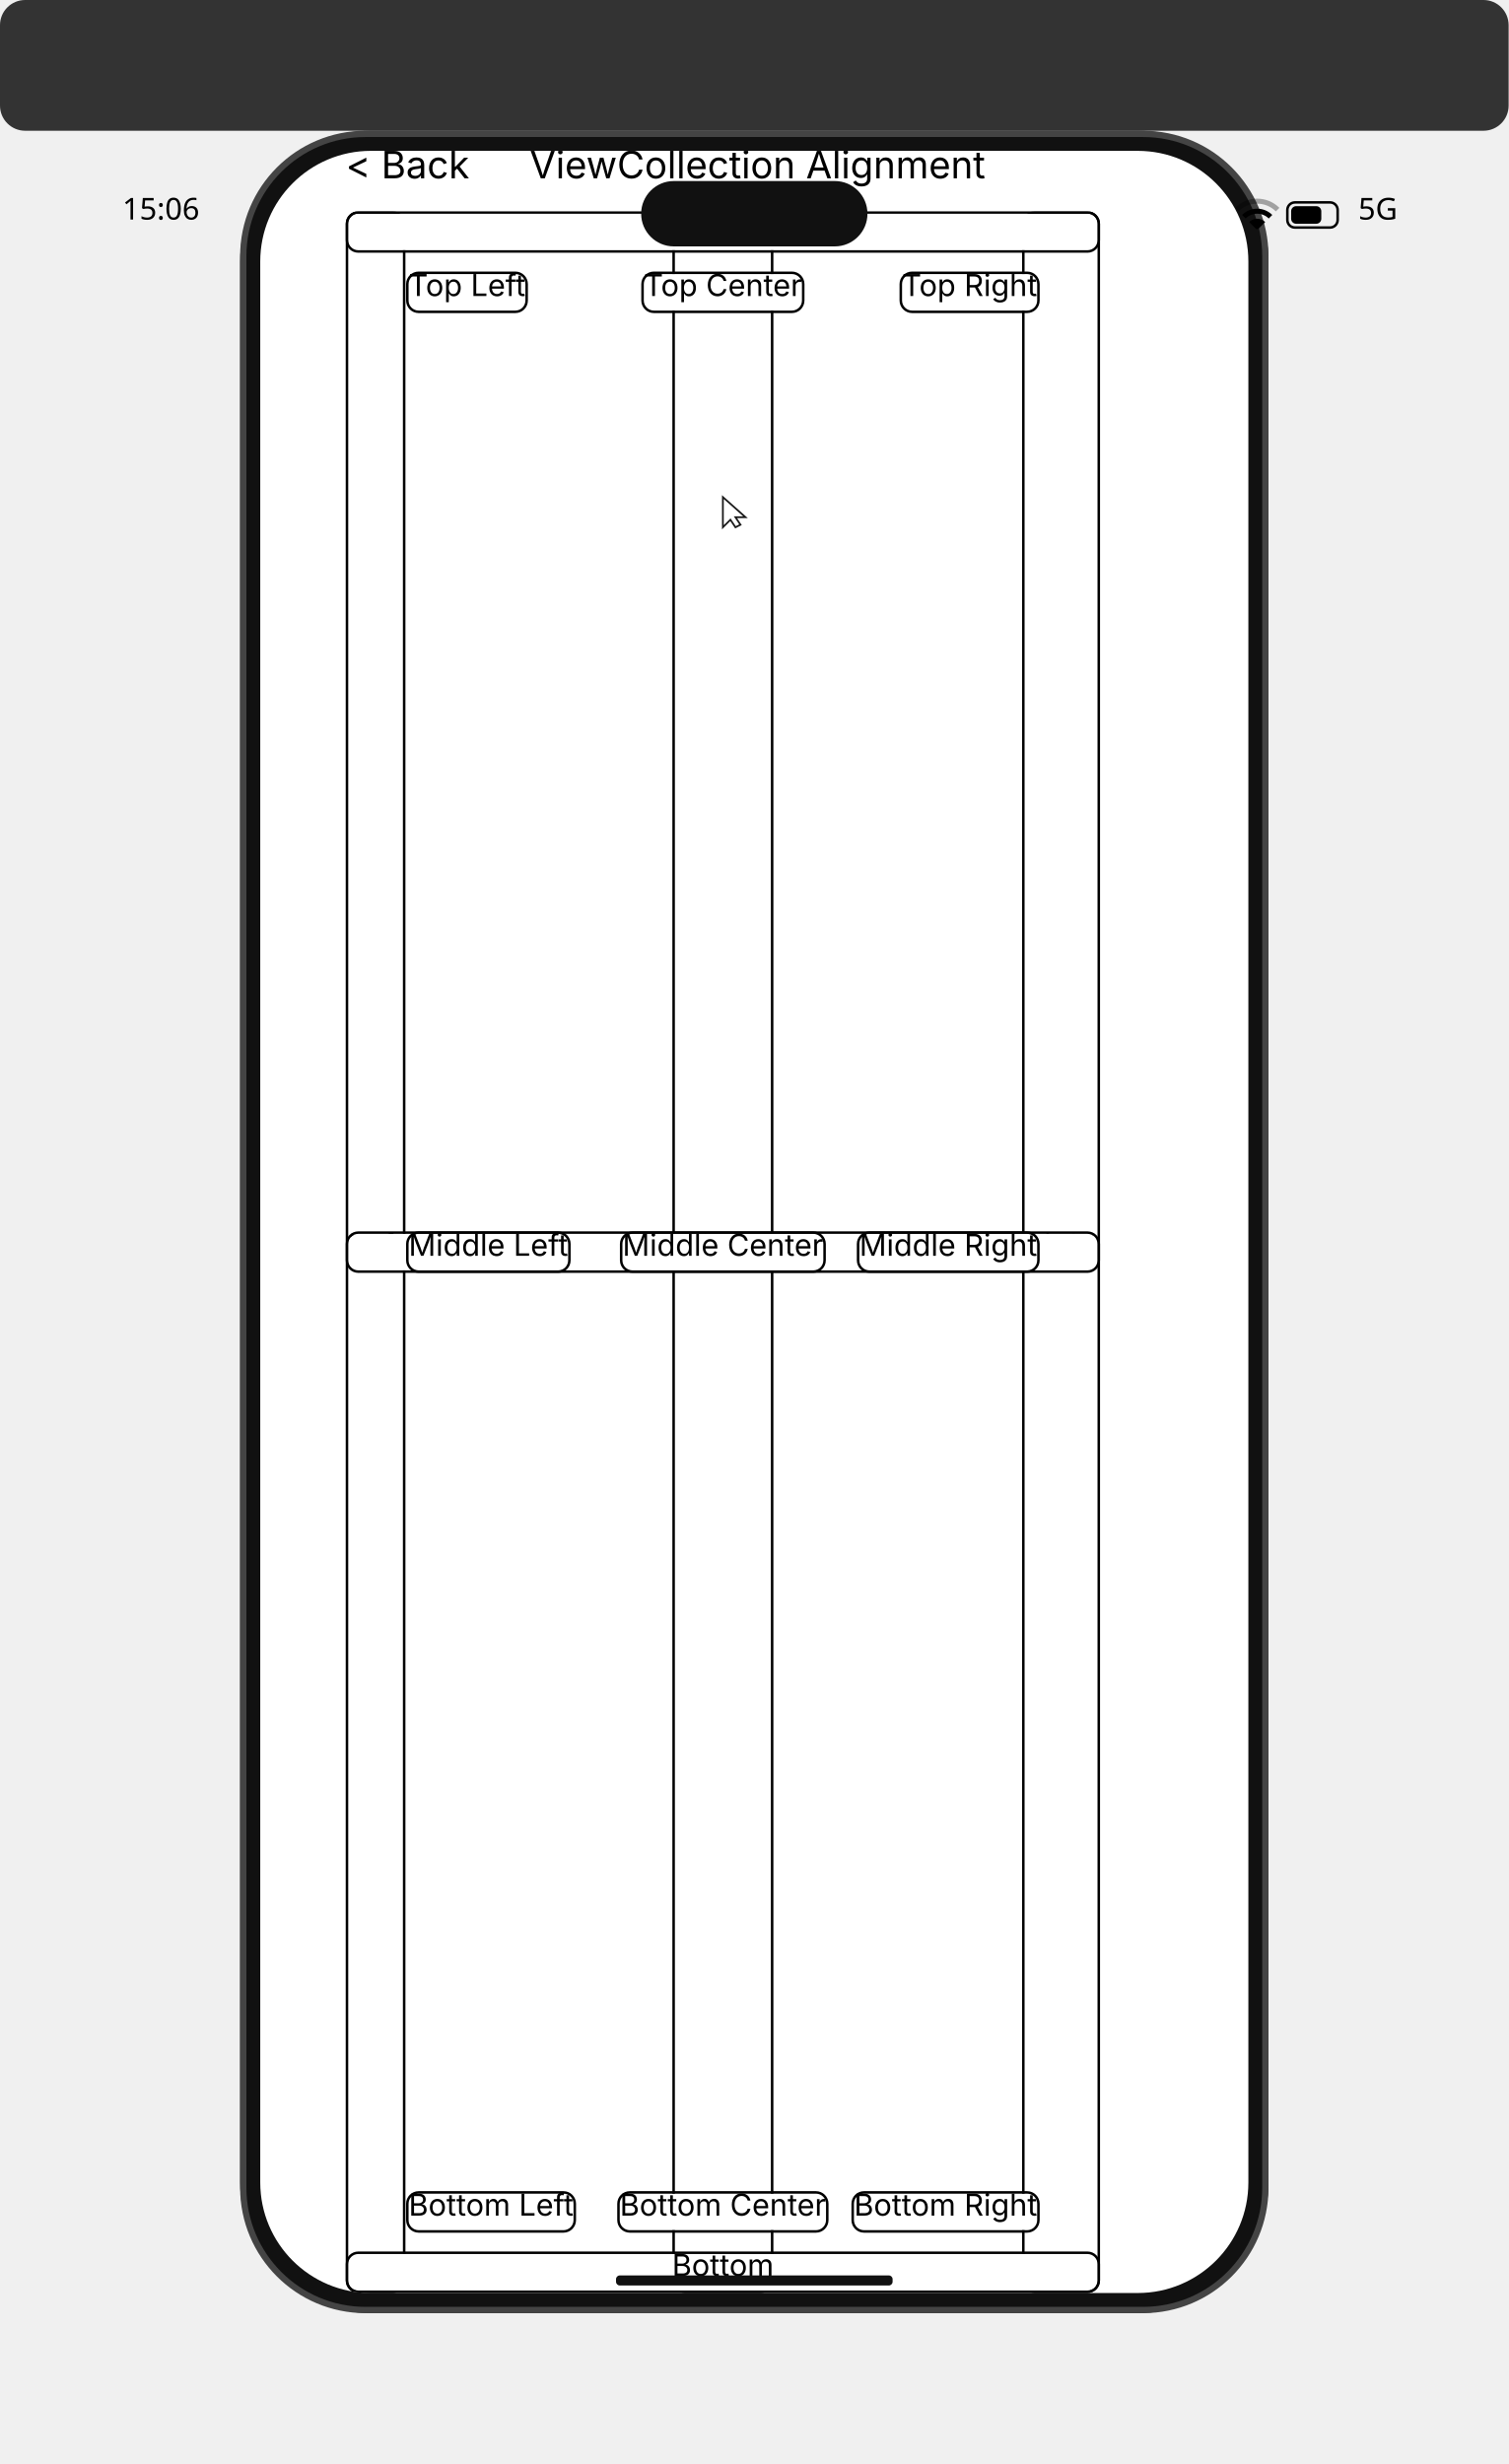
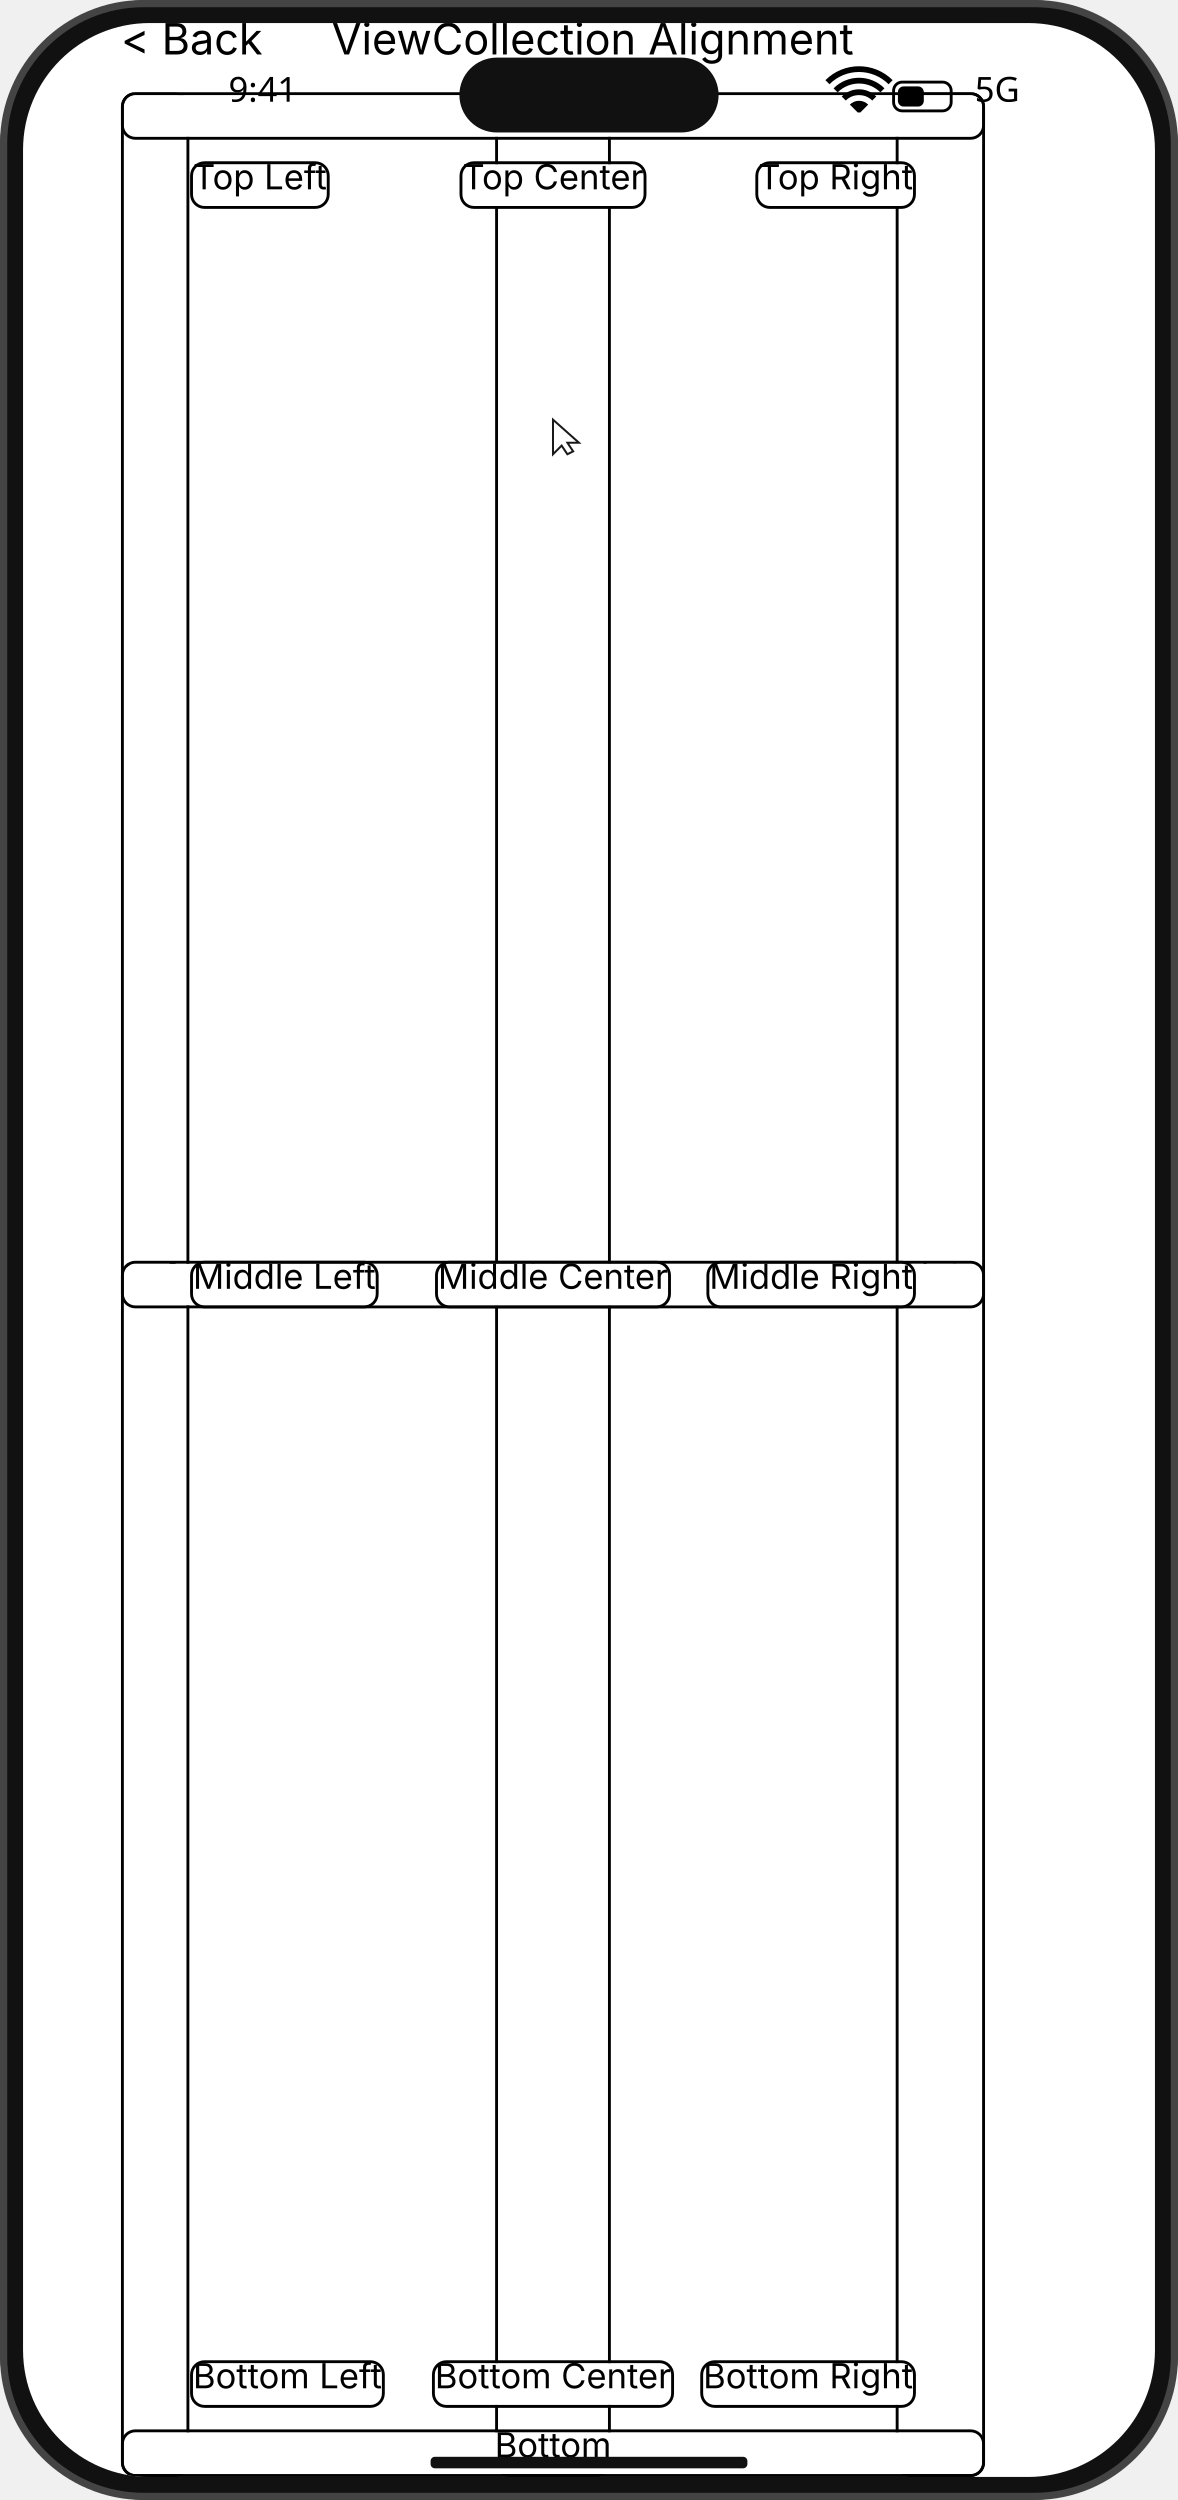
- <svg xmlns="http://www.w3.org/2000/svg" width="600" height="980" viewBox="0 0 600 980">
+ <svg xmlns="http://www.w3.org/2000/svg" width="409" height="868" viewBox="0 0 409 868">
  <defs>
    <clipPath id="clip0">
-       <path d="M 147.5 60 H 452.5 A 44 44 0 0 1 496.5 104 V 868 A 44 44 0 0 1 452.5 912 H 147.5 A 44 44 0 0 1 103.5 868 V 104 A 44 44 0 0 1 147.5 60 Z " clip-rule="nonzero" />
+       <path d="M 52 8 H 357 A 44 44 0 0 1 401 52 V 816 A 44 44 0 0 1 357 860 H 52 A 44 44 0 0 1 8 816 V 52 A 44 44 0 0 1 52 8 Z " clip-rule="nonzero" />
    </clipPath>
  </defs>
  <g clip-path="url(#clip0)">
-     <g transform="translate(103.5,60)">
+     <g transform="translate(8,8)">
      <rect x="0" y="0" width="393" height="852" fill="#FFFFFF" />
      <path d="M 39 25 H 52.74 A 4 4 0 0 1 56.74 29 V 847 A 4 4 0 0 1 52.74 851 H 39 A 4 4 0 0 1 35 847 V 29 A 4 4 0 0 1 39 25 Z " fill="#FFFFFF" fill-rule="nonzero" />
      <text x="35" y="430.74" fill="#000000" text-anchor="start" dominant-baseline="text-before-edge" font-size="12" font-family="Inter" xml:space="preserve">Left</text>
      <path d="M 39 24.5 H 52.74 A 4.5 4.5 0 0 1 57.24 29 V 847 A 4.5 4.5 0 0 1 52.74 851.5 H 39 A 4.5 4.5 0 0 1 34.5 847 V 29 A 4.5 4.5 0 0 1 39 24.5 Z " fill="none" stroke="#000000" />
      <path d="M 168.91 25 H 199.09 A 4 4 0 0 1 203.09 29 V 847 A 4 4 0 0 1 199.09 851 H 168.91 A 4 4 0 0 1 164.91 847 V 29 A 4 4 0 0 1 168.91 25 Z " fill="#FFFFFF" fill-rule="nonzero" />
      <text x="164.91" y="430.74" fill="#000000" text-anchor="start" dominant-baseline="text-before-edge" font-size="12" font-family="Inter" xml:space="preserve">Center</text>
      <path d="M 168.91 24.5 H 199.09 A 4.5 4.5 0 0 1 203.59 29 V 847 A 4.5 4.5 0 0 1 199.09 851.5 H 168.91 A 4.5 4.5 0 0 1 164.41 847 V 29 A 4.5 4.5 0 0 1 168.91 24.5 Z " fill="none" stroke="#000000" />
      <path d="M 307.99 25 H 329 A 4 4 0 0 1 333 29 V 847 A 4 4 0 0 1 329 851 H 307.99 A 4 4 0 0 1 303.99 847 V 29 A 4 4 0 0 1 307.99 25 Z " fill="#FFFFFF" fill-rule="nonzero" />
      <text x="303.99" y="430.74" fill="#000000" text-anchor="start" dominant-baseline="text-before-edge" font-size="12" font-family="Inter" xml:space="preserve">Right</text>
      <path d="M 307.99 24.5 H 329 A 4.5 4.5 0 0 1 333.5 29 V 847 A 4.5 4.5 0 0 1 329 851.5 H 307.99 A 4.5 4.5 0 0 1 303.49 847 V 29 A 4.5 4.5 0 0 1 307.99 24.5 Z " fill="none" stroke="#000000" />
      <path d="M 39 25 H 329 A 4 4 0 0 1 333 29 V 35.52 A 4 4 0 0 1 329 39.52 H 39 A 4 4 0 0 1 35 35.52 V 29 A 4 4 0 0 1 39 25 Z " fill="#FFFFFF" fill-rule="nonzero" />
      <text x="173.32" y="25" fill="#000000" text-anchor="start" dominant-baseline="text-before-edge" font-size="12" font-family="Inter" xml:space="preserve">Top</text>
      <path d="M 39 24.5 H 329 A 4.5 4.5 0 0 1 333.5 29 V 35.52 A 4.5 4.5 0 0 1 329 40.02 H 39 A 4.5 4.5 0 0 1 34.5 35.52 V 29 A 4.5 4.5 0 0 1 39 24.5 Z " fill="none" stroke="#000000" />
      <path d="M 39 430.74 H 329 A 4 4 0 0 1 333 434.74 V 441.26 A 4 4 0 0 1 329 445.26 H 39 A 4 4 0 0 1 35 441.26 V 434.74 A 4 4 0 0 1 39 430.74 Z " fill="#FFFFFF" fill-rule="nonzero" />
      <text x="164.83" y="430.74" fill="#000000" text-anchor="start" dominant-baseline="text-before-edge" font-size="12" font-family="Inter" xml:space="preserve">Middle</text>
      <path d="M 39 430.24 H 329 A 4.5 4.5 0 0 1 333.5 434.74 V 441.26 A 4.5 4.5 0 0 1 329 445.76 H 39 A 4.5 4.5 0 0 1 34.5 441.26 V 434.74 A 4.5 4.5 0 0 1 39 430.24 Z " fill="none" stroke="#000000" />
      <path d="M 39 836.48 H 329 A 4 4 0 0 1 333 840.48 V 847 A 4 4 0 0 1 329 851 H 39 A 4 4 0 0 1 35 847 V 840.48 A 4 4 0 0 1 39 836.48 Z " fill="#FFFFFF" fill-rule="nonzero" />
      <text x="163.76" y="836.48" fill="#000000" text-anchor="start" dominant-baseline="text-before-edge" font-size="12" font-family="Inter" xml:space="preserve">Bottom</text>
      <path d="M 39 835.98 H 329 A 4.5 4.5 0 0 1 333.5 840.48 V 847 A 4.5 4.5 0 0 1 329 851.5 H 39 A 4.5 4.5 0 0 1 34.5 847 V 840.48 A 4.5 4.5 0 0 1 39 835.98 Z " fill="none" stroke="#000000" />
      <path d="M 63 49 H 101.46 A 4 4 0 0 1 105.46 53 V 59.52 A 4 4 0 0 1 101.46 63.52 H 63 A 4 4 0 0 1 59 59.52 V 53 A 4 4 0 0 1 63 49 Z " fill="#FFFFFF" fill-rule="nonzero" />
      <text x="59" y="49" fill="#000000" text-anchor="start" dominant-baseline="text-before-edge" font-size="12" font-family="Inter" xml:space="preserve">Top Left</text>
      <path d="M 63 48.5 H 101.46 A 4.5 4.5 0 0 1 105.96 53 V 59.52 A 4.5 4.5 0 0 1 101.46 64.02 H 63 A 4.5 4.5 0 0 1 58.5 59.52 V 53 A 4.5 4.5 0 0 1 63 48.5 Z " fill="none" stroke="#000000" />
      <path d="M 156.55 49 H 211.45 A 4 4 0 0 1 215.45 53 V 59.52 A 4 4 0 0 1 211.45 63.52 H 156.55 A 4 4 0 0 1 152.55 59.52 V 53 A 4 4 0 0 1 156.55 49 Z " fill="#FFFFFF" fill-rule="nonzero" />
      <text x="152.55" y="49" fill="#000000" text-anchor="start" dominant-baseline="text-before-edge" font-size="12" font-family="Inter" xml:space="preserve">Top Center</text>
      <path d="M 156.55 48.5 H 211.45 A 4.5 4.5 0 0 1 215.95 53 V 59.52 A 4.5 4.5 0 0 1 211.45 64.02 H 156.55 A 4.5 4.5 0 0 1 152.05 59.52 V 53 A 4.5 4.5 0 0 1 156.55 48.5 Z " fill="none" stroke="#000000" />
      <path d="M 259.26 49 H 305 A 4 4 0 0 1 309 53 V 59.52 A 4 4 0 0 1 305 63.52 H 259.26 A 4 4 0 0 1 255.26 59.52 V 53 A 4 4 0 0 1 259.26 49 Z " fill="#FFFFFF" fill-rule="nonzero" />
      <text x="255.26" y="49" fill="#000000" text-anchor="start" dominant-baseline="text-before-edge" font-size="12" font-family="Inter" xml:space="preserve">Top Right</text>
      <path d="M 259.26 48.5 H 305 A 4.5 4.5 0 0 1 309.5 53 V 59.52 A 4.5 4.5 0 0 1 305 64.02 H 259.26 A 4.5 4.5 0 0 1 254.76 59.52 V 53 A 4.5 4.5 0 0 1 259.26 48.5 Z " fill="none" stroke="#000000" />
      <path d="M 63 430.74 H 118.46 A 4 4 0 0 1 122.46 434.74 V 441.26 A 4 4 0 0 1 118.46 445.26 H 63 A 4 4 0 0 1 59 441.26 V 434.74 A 4 4 0 0 1 63 430.74 Z " fill="#FFFFFF" fill-rule="nonzero" />
      <text x="59" y="430.74" fill="#000000" text-anchor="start" dominant-baseline="text-before-edge" font-size="12" font-family="Inter" xml:space="preserve">Middle Left</text>
      <path d="M 63 430.24 H 118.46 A 4.5 4.5 0 0 1 122.96 434.74 V 441.26 A 4.5 4.5 0 0 1 118.46 445.76 H 63 A 4.5 4.5 0 0 1 58.5 441.26 V 434.74 A 4.5 4.5 0 0 1 63 430.24 Z " fill="none" stroke="#000000" />
      <path d="M 148.05 430.74 H 219.95 A 4 4 0 0 1 223.95 434.74 V 441.26 A 4 4 0 0 1 219.95 445.26 H 148.05 A 4 4 0 0 1 144.05 441.26 V 434.74 A 4 4 0 0 1 148.05 430.74 Z " fill="#FFFFFF" fill-rule="nonzero" />
      <text x="144.05" y="430.74" fill="#000000" text-anchor="start" dominant-baseline="text-before-edge" font-size="12" font-family="Inter" xml:space="preserve">Middle Center</text>
      <path d="M 148.05 430.24 H 219.95 A 4.5 4.5 0 0 1 224.45 434.74 V 441.26 A 4.5 4.5 0 0 1 219.95 445.76 H 148.05 A 4.5 4.5 0 0 1 143.55 441.26 V 434.74 A 4.5 4.5 0 0 1 148.05 430.24 Z " fill="none" stroke="#000000" />
      <path d="M 242.27 430.74 H 305 A 4 4 0 0 1 309 434.74 V 441.26 A 4 4 0 0 1 305 445.26 H 242.27 A 4 4 0 0 1 238.27 441.26 V 434.74 A 4 4 0 0 1 242.27 430.74 Z " fill="#FFFFFF" fill-rule="nonzero" />
      <text x="238.27" y="430.74" fill="#000000" text-anchor="start" dominant-baseline="text-before-edge" font-size="12" font-family="Inter" xml:space="preserve">Middle Right</text>
      <path d="M 242.27 430.24 H 305 A 4.5 4.5 0 0 1 309.5 434.74 V 441.26 A 4.5 4.5 0 0 1 305 445.76 H 242.27 A 4.5 4.5 0 0 1 237.77 441.26 V 434.74 A 4.5 4.5 0 0 1 242.27 430.24 Z " fill="none" stroke="#000000" />
      <path d="M 63 812.48 H 120.6 A 4 4 0 0 1 124.6 816.48 V 823 A 4 4 0 0 1 120.6 827 H 63 A 4 4 0 0 1 59 823 V 816.48 A 4 4 0 0 1 63 812.48 Z " fill="#FFFFFF" fill-rule="nonzero" />
      <text x="59" y="812.48" fill="#000000" text-anchor="start" dominant-baseline="text-before-edge" font-size="12" font-family="Inter" xml:space="preserve">Bottom Left</text>
      <path d="M 63 811.98 H 120.6 A 4.5 4.5 0 0 1 125.1 816.48 V 823 A 4.5 4.5 0 0 1 120.6 827.5 H 63 A 4.5 4.5 0 0 1 58.5 823 V 816.48 A 4.5 4.5 0 0 1 63 811.98 Z " fill="none" stroke="#000000" />
      <path d="M 146.98 812.48 H 221.02 A 4 4 0 0 1 225.02 816.48 V 823 A 4 4 0 0 1 221.02 827 H 146.98 A 4 4 0 0 1 142.98 823 V 816.48 A 4 4 0 0 1 146.98 812.48 Z " fill="#FFFFFF" fill-rule="nonzero" />
      <text x="142.98" y="812.48" fill="#000000" text-anchor="start" dominant-baseline="text-before-edge" font-size="12" font-family="Inter" xml:space="preserve">Bottom Center</text>
      <path d="M 146.98 811.98 H 221.02 A 4.5 4.5 0 0 1 225.52 816.48 V 823 A 4.5 4.5 0 0 1 221.02 827.5 H 146.98 A 4.5 4.5 0 0 1 142.48 823 V 816.48 A 4.5 4.5 0 0 1 146.98 811.98 Z " fill="none" stroke="#000000" />
      <path d="M 240.13 812.48 H 305 A 4 4 0 0 1 309 816.48 V 823 A 4 4 0 0 1 305 827 H 240.13 A 4 4 0 0 1 236.13 823 V 816.48 A 4 4 0 0 1 240.13 812.48 Z " fill="#FFFFFF" fill-rule="nonzero" />
      <text x="236.13" y="812.48" fill="#000000" text-anchor="start" dominant-baseline="text-before-edge" font-size="12" font-family="Inter" xml:space="preserve">Bottom Right</text>
      <path d="M 240.13 811.98 H 305 A 4.5 4.5 0 0 1 309.5 816.48 V 823 A 4.5 4.5 0 0 1 305 827.5 H 240.13 A 4.5 4.5 0 0 1 235.63 823 V 816.48 A 4.5 4.5 0 0 1 240.13 811.98 Z " fill="none" stroke="#000000" />
      <rect x="34" y="0" width="300" height="24" fill="#FFFFFF" />
      <text x="34" y="0" fill="#000000" text-anchor="start" dominant-baseline="text-before-edge" font-size="15" font-family="Inter" xml:space="preserve">&lt; Back</text>
      <text x="107.18" y="0" fill="#000000" text-anchor="start" dominant-baseline="text-before-edge" font-size="15" font-family="Inter" xml:space="preserve">ViewCollection Alignment</text>
    </g>
  </g>
-   <path d="M 147.5 56 H 452.5 A 48 48 0 0 1 500.5 104 V 868 A 48 48 0 0 1 452.5 916 H 147.5 A 48 48 0 0 1 99.5 868 V 104 A 48 48 0 0 1 147.5 56 Z " fill="none" stroke="#111111" stroke-width="8" />
-   <path d="M 145.38 53.25 H 454.63 A 48.63 48.63 0 0 1 503.25 101.88 V 870.13 A 48.63 48.63 0 0 1 454.63 918.75 H 145.38 A 48.63 48.63 0 0 1 96.75 870.13 V 101.88 A 48.63 48.63 0 0 1 145.38 53.25 Z " fill="none" stroke="#444444" stroke-width="2.5" />
-   <path d="M 268 72 H 332 A 13 13 0 0 1 345 85 V 85 A 13 13 0 0 1 332 98 H 268 A 13 13 0 0 1 255 85 V 85 A 13 13 0 0 1 268 72 Z " fill="#111111" fill-rule="nonzero" />
-   <g transform="translate(64,78)">
-     <text x="0" y="0" fill="#000000" text-anchor="middle" dominant-baseline="text-before-edge" font-size="12" font-family="Verdana" font-weight="Xui.Core.Canvas.FontWeight" xml:space="preserve">15:06</text>
+   <path d="M 52 4 H 357 A 48 48 0 0 1 405 52 V 816 A 48 48 0 0 1 357 864 H 52 A 48 48 0 0 1 4 816 V 52 A 48 48 0 0 1 52 4 Z " fill="none" stroke="#111111" stroke-width="8" />
+   <path d="M 49.88 1.25 H 359.13 A 48.63 48.63 0 0 1 407.75 49.88 V 818.13 A 48.63 48.63 0 0 1 359.13 866.75 H 49.88 A 48.63 48.63 0 0 1 1.25 818.13 V 49.88 A 48.63 48.63 0 0 1 49.88 1.25 Z " fill="none" stroke="#444444" stroke-width="2.5" />
+   <path d="M 172.5 20 H 236.5 A 13 13 0 0 1 249.5 33 V 33 A 13 13 0 0 1 236.5 46 H 172.5 A 13 13 0 0 1 159.5 33 V 33 A 13 13 0 0 1 172.5 20 Z " fill="#111111" fill-rule="nonzero" />
+   <g transform="translate(91.25,26)">
+     <text x="0" y="0" fill="#000000" text-anchor="middle" dominant-baseline="text-before-edge" font-size="12" font-family="Verdana" font-weight="Xui.Core.Canvas.FontWeight" xml:space="preserve">9:41</text>
  </g>
-   <g transform="translate(500,91.5)">
+   <g transform="translate(298.25,39.5)">
    <path d="M 1.77 -1.77 A 2.5 2.5 0 0 0 -1.77 -1.77 " fill="none" stroke="#000000" stroke-width="4" />
    <path d="M 5.3 -5.3 A 7.5 7.5 0 0 0 -5.3 -5.3 " fill="none" stroke="#000000" stroke-width="2" />
-     <path d="M 8.13 -8.13 A 11.5 11.5 0 0 0 -8.13 -8.13 " fill="none" stroke="#000000" stroke-width="2" stroke-opacity="0.33" />
+     <path d="M 8.13 -8.13 A 11.5 11.5 0 0 0 -8.13 -8.13 " fill="none" stroke="#000000" stroke-width="2" />
+     <path d="M 10.96 -10.96 A 15.5 15.5 0 0 0 -10.96 -10.96 " fill="none" stroke="#000000" stroke-width="2" />
  </g>
-   <g transform="translate(512,80.5)">
+   <g transform="translate(310.25,28.5)">
    <path d="M 3 0 H 17 A 3 3 0 0 1 20 3 V 7 A 3 3 0 0 1 17 10 H 3 A 3 3 0 0 1 0 7 V 3 A 3 3 0 0 1 3 0 Z " fill="none" stroke="#000000" />
-     <path d="M 3.5 1.5 H 11.5 A 2 2 0 0 1 13.5 3.5 V 6.5 A 2 2 0 0 1 11.5 8.5 H 3.5 A 2 2 0 0 1 1.5 6.5 V 3.5 A 2 2 0 0 1 3.5 1.5 Z " fill="#000000" fill-rule="nonzero" />
+     <path d="M 3.5 1.5 H 8.5 A 2 2 0 0 1 10.5 3.5 V 6.5 A 2 2 0 0 1 8.5 8.5 H 3.5 A 2 2 0 0 1 1.5 6.5 V 3.5 A 2 2 0 0 1 3.5 1.5 Z " fill="#000000" fill-rule="nonzero" />
  </g>
-   <g transform="translate(548,78)">
+   <g transform="translate(346.25,26)">
    <text x="0" y="0" fill="#000000" text-anchor="middle" dominant-baseline="text-before-edge" font-size="12" font-family="Verdana" font-weight="Xui.Core.Canvas.FontWeight" xml:space="preserve">5G</text>
  </g>
-   <path d="M 246.5 905 H 353.5 A 1.5 1.5 0 0 1 355 906.5 V 907.5 A 1.5 1.5 0 0 1 353.5 909 H 246.5 A 1.5 1.5 0 0 1 245 907.5 V 906.5 A 1.5 1.5 0 0 1 246.5 905 Z " fill="#111111" fill-rule="nonzero" />
-   <path d="M 10 0 H 590 A 10 10 0 0 1 600 10 V 42 A 10 10 0 0 1 590 52 H 10 A 10 10 0 0 1 0 42 V 10 A 10 10 0 0 1 10 0 Z " fill="#333333" fill-rule="nonzero" />
-   <g transform="translate(287.5 197.7114)" opacity="0.9">
+   <path d="M 151 853 H 258 A 1.5 1.5 0 0 1 259.5 854.5 V 855.5 A 1.5 1.5 0 0 1 258 857 H 151 A 1.5 1.5 0 0 1 149.5 855.5 V 854.5 A 1.5 1.5 0 0 1 151 853 Z " fill="#111111" fill-rule="nonzero" />
+   <g transform="translate(192 145.7114)" opacity="0.9">
    <polygon points="0,0 0,12 3,9 5,12 7,11 5,8 9,8" fill="white" stroke="black" stroke-width="0.7" />
  </g>
</svg>
